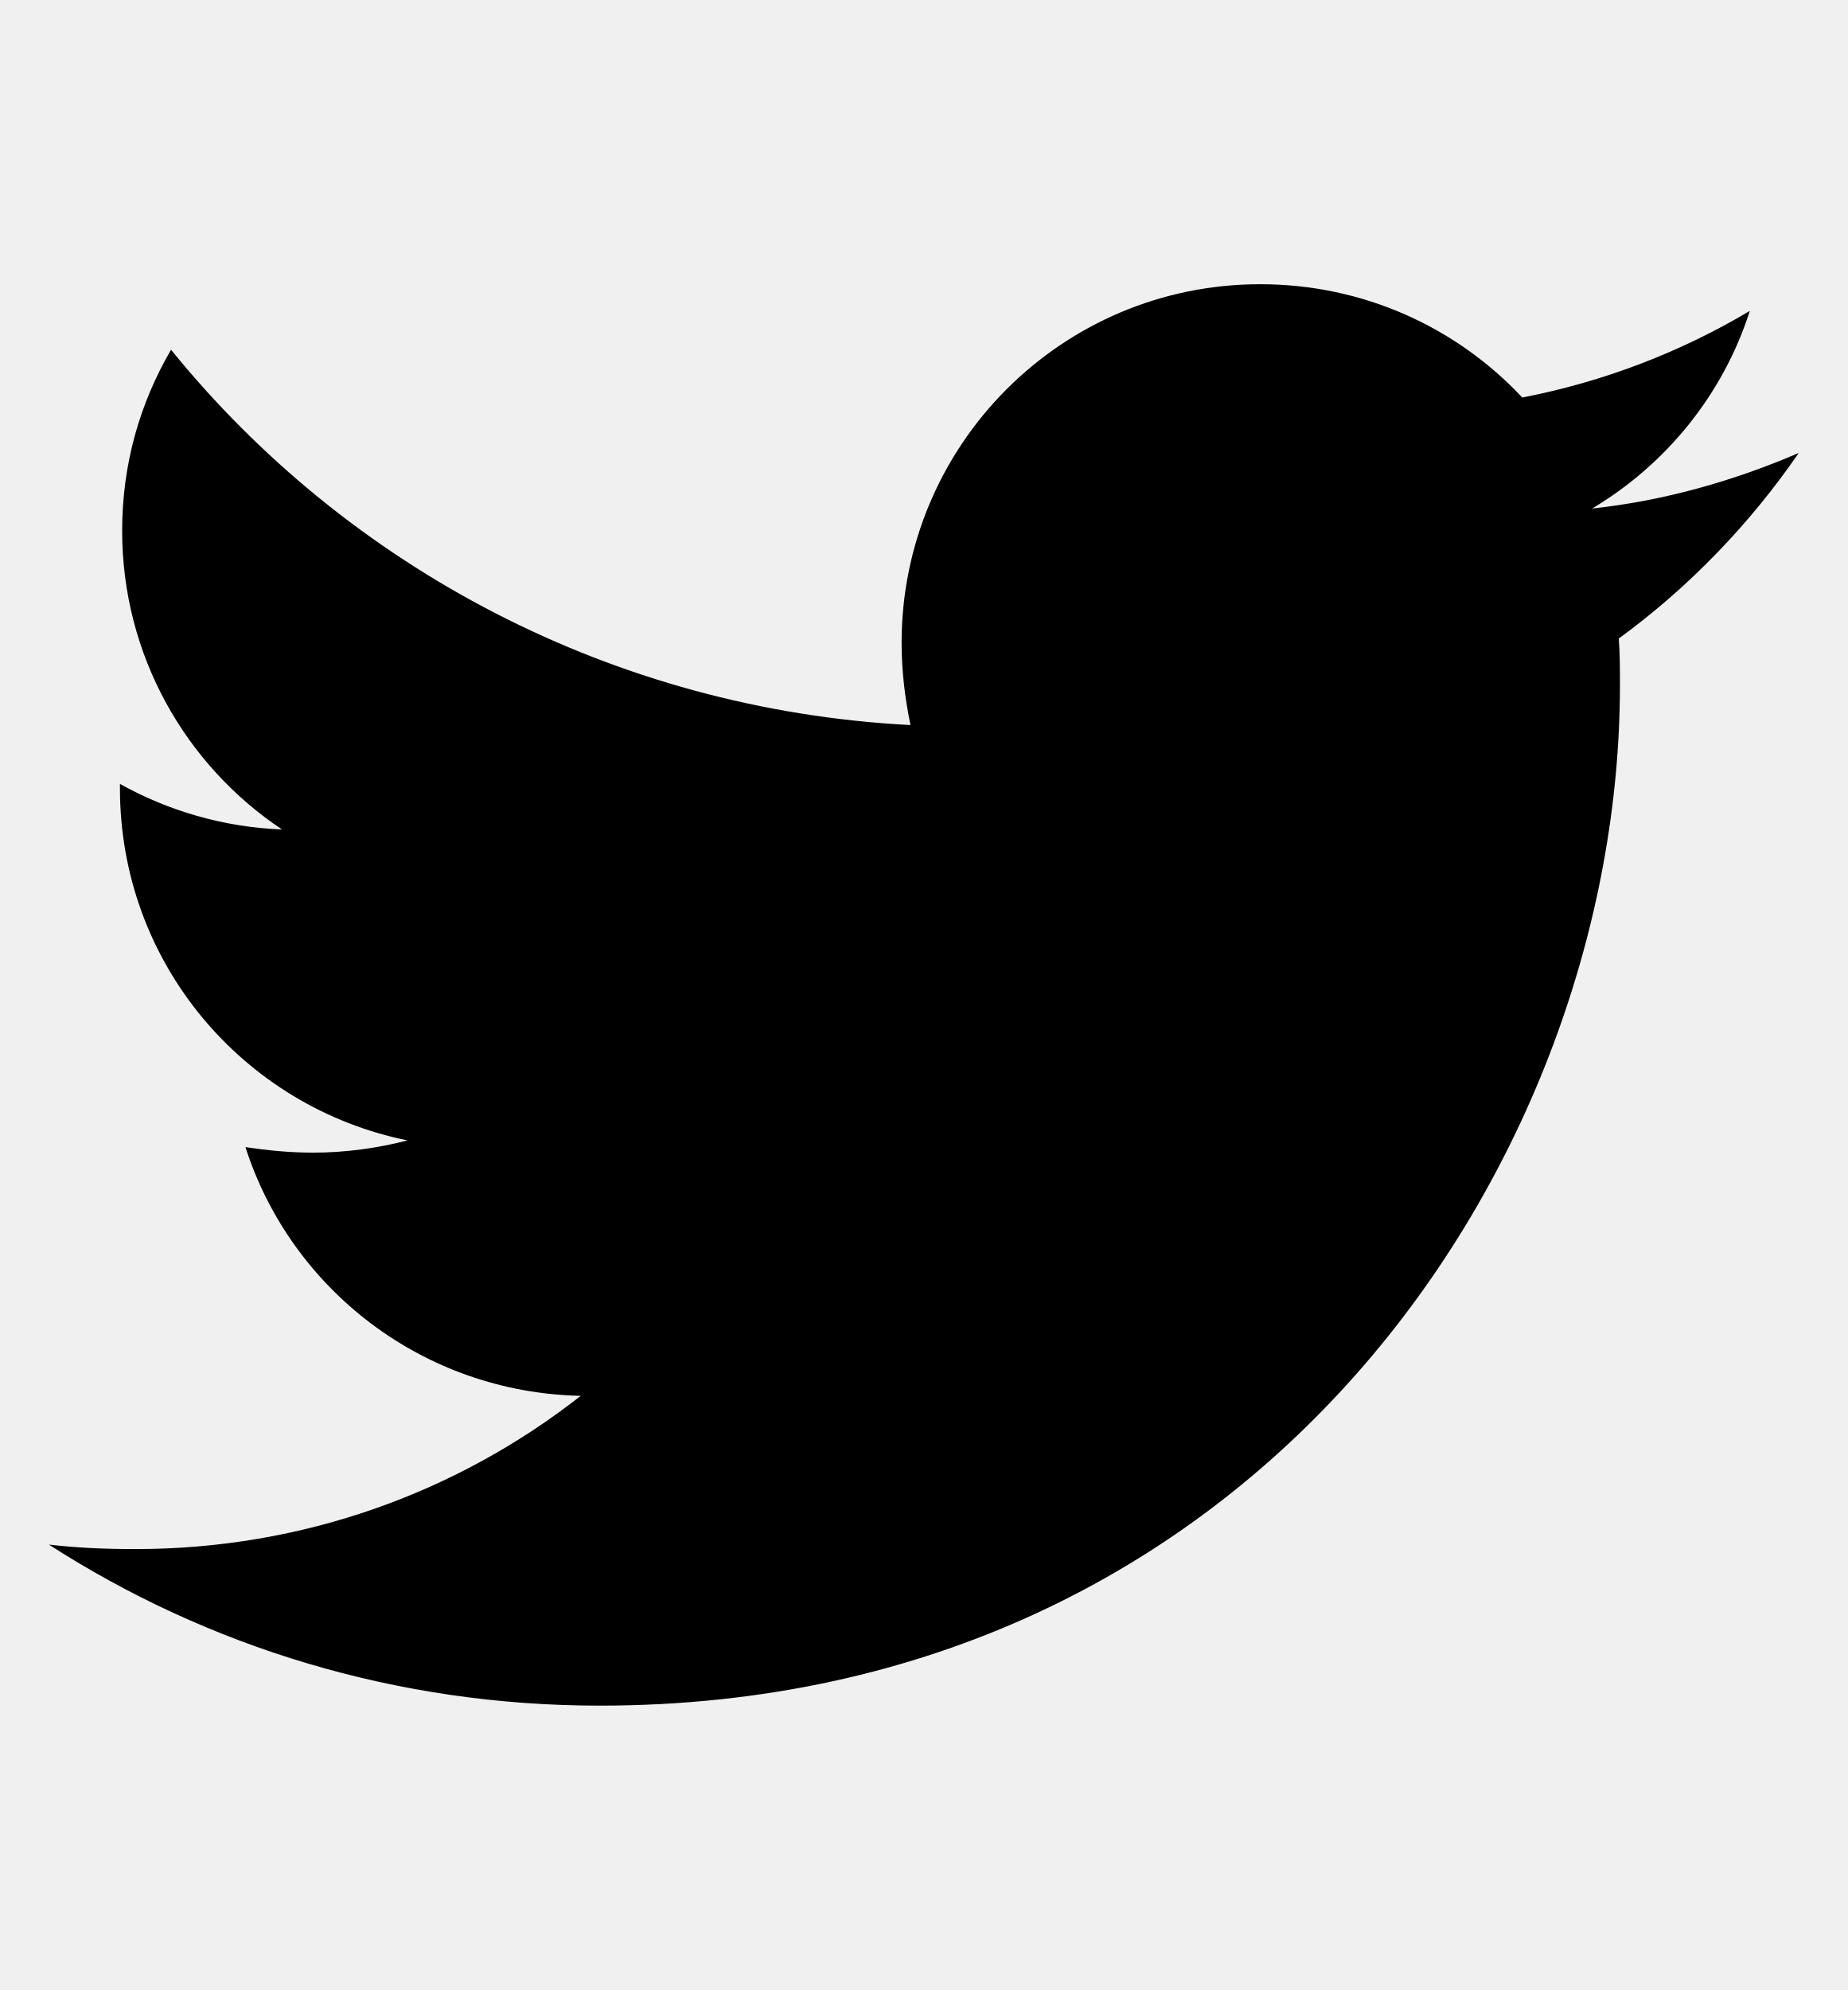
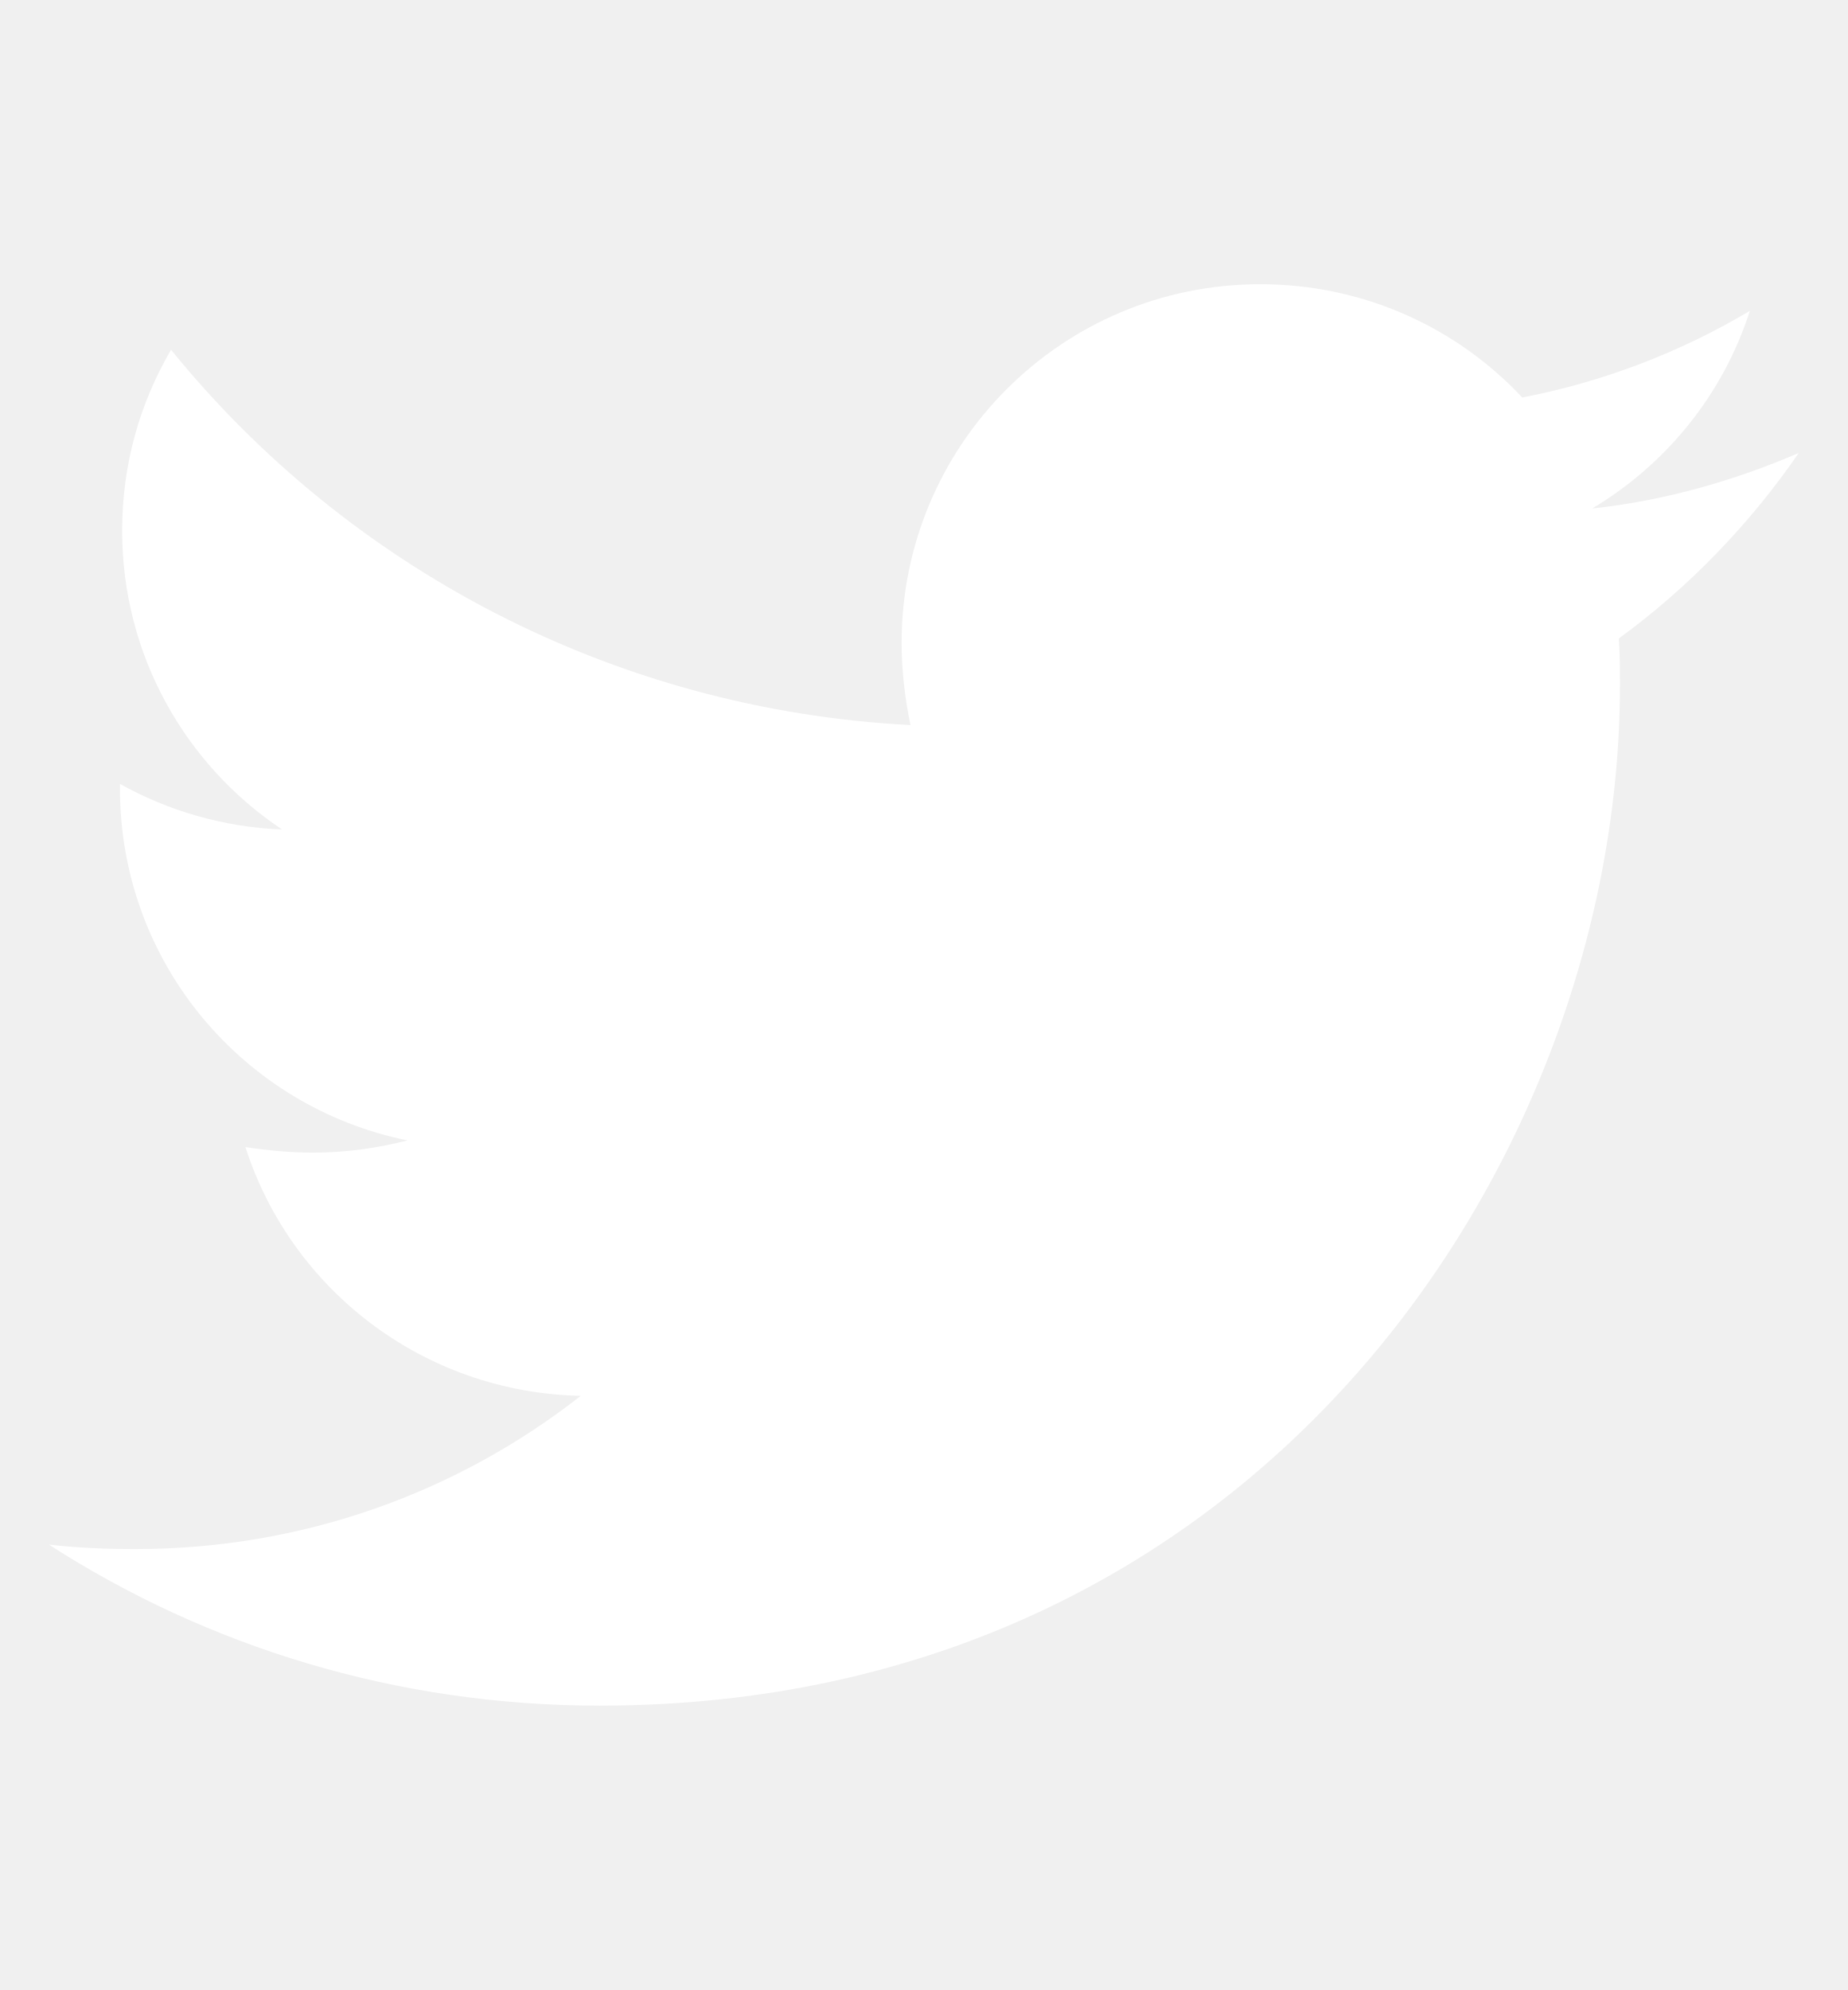
<svg xmlns="http://www.w3.org/2000/svg" version="1.1" width="26" height="28" viewBox="0 0 26 28">
-   <path d="M25.312 6.375c-0.688 1-1.547 1.891-2.531 2.609 0.016 0.219 0.016 0.438 0.016 0.656 0 6.672-5.078 14.359-14.359 14.359-2.859 0-5.516-0.828-7.75-2.266 0.406 0.047 0.797 0.063 1.219 0.063 2.359 0 4.531-0.797 6.266-2.156-2.219-0.047-4.078-1.5-4.719-3.5 0.313 0.047 0.625 0.078 0.953 0.078 0.453 0 0.906-0.063 1.328-0.172-2.312-0.469-4.047-2.5-4.047-4.953v-0.063c0.672 0.375 1.453 0.609 2.281 0.641-1.359-0.906-2.25-2.453-2.25-4.203 0-0.938 0.25-1.797 0.688-2.547 2.484 3.062 6.219 5.063 10.406 5.281-0.078-0.375-0.125-0.766-0.125-1.156 0-2.781 2.25-5.047 5.047-5.047 1.453 0 2.766 0.609 3.687 1.594 1.141-0.219 2.234-0.641 3.203-1.219-0.375 1.172-1.172 2.156-2.219 2.781 1.016-0.109 2-0.391 2.906-0.781z" />
+   <path fill="#ffffff" d="M25.312 6.375c-0.688 1-1.547 1.891-2.531 2.609 0.016 0.219 0.016 0.438 0.016 0.656 0 6.672-5.078 14.359-14.359 14.359-2.859 0-5.516-0.828-7.75-2.266 0.406 0.047 0.797 0.063 1.219 0.063 2.359 0 4.531-0.797 6.266-2.156-2.219-0.047-4.078-1.5-4.719-3.5 0.313 0.047 0.625 0.078 0.953 0.078 0.453 0 0.906-0.063 1.328-0.172-2.312-0.469-4.047-2.5-4.047-4.953v-0.063c0.672 0.375 1.453 0.609 2.281 0.641-1.359-0.906-2.25-2.453-2.25-4.203 0-0.938 0.25-1.797 0.688-2.547 2.484 3.062 6.219 5.063 10.406 5.281-0.078-0.375-0.125-0.766-0.125-1.156 0-2.781 2.25-5.047 5.047-5.047 1.453 0 2.766 0.609 3.687 1.594 1.141-0.219 2.234-0.641 3.203-1.219-0.375 1.172-1.172 2.156-2.219 2.781 1.016-0.109 2-0.391 2.906-0.781z" />
</svg>
